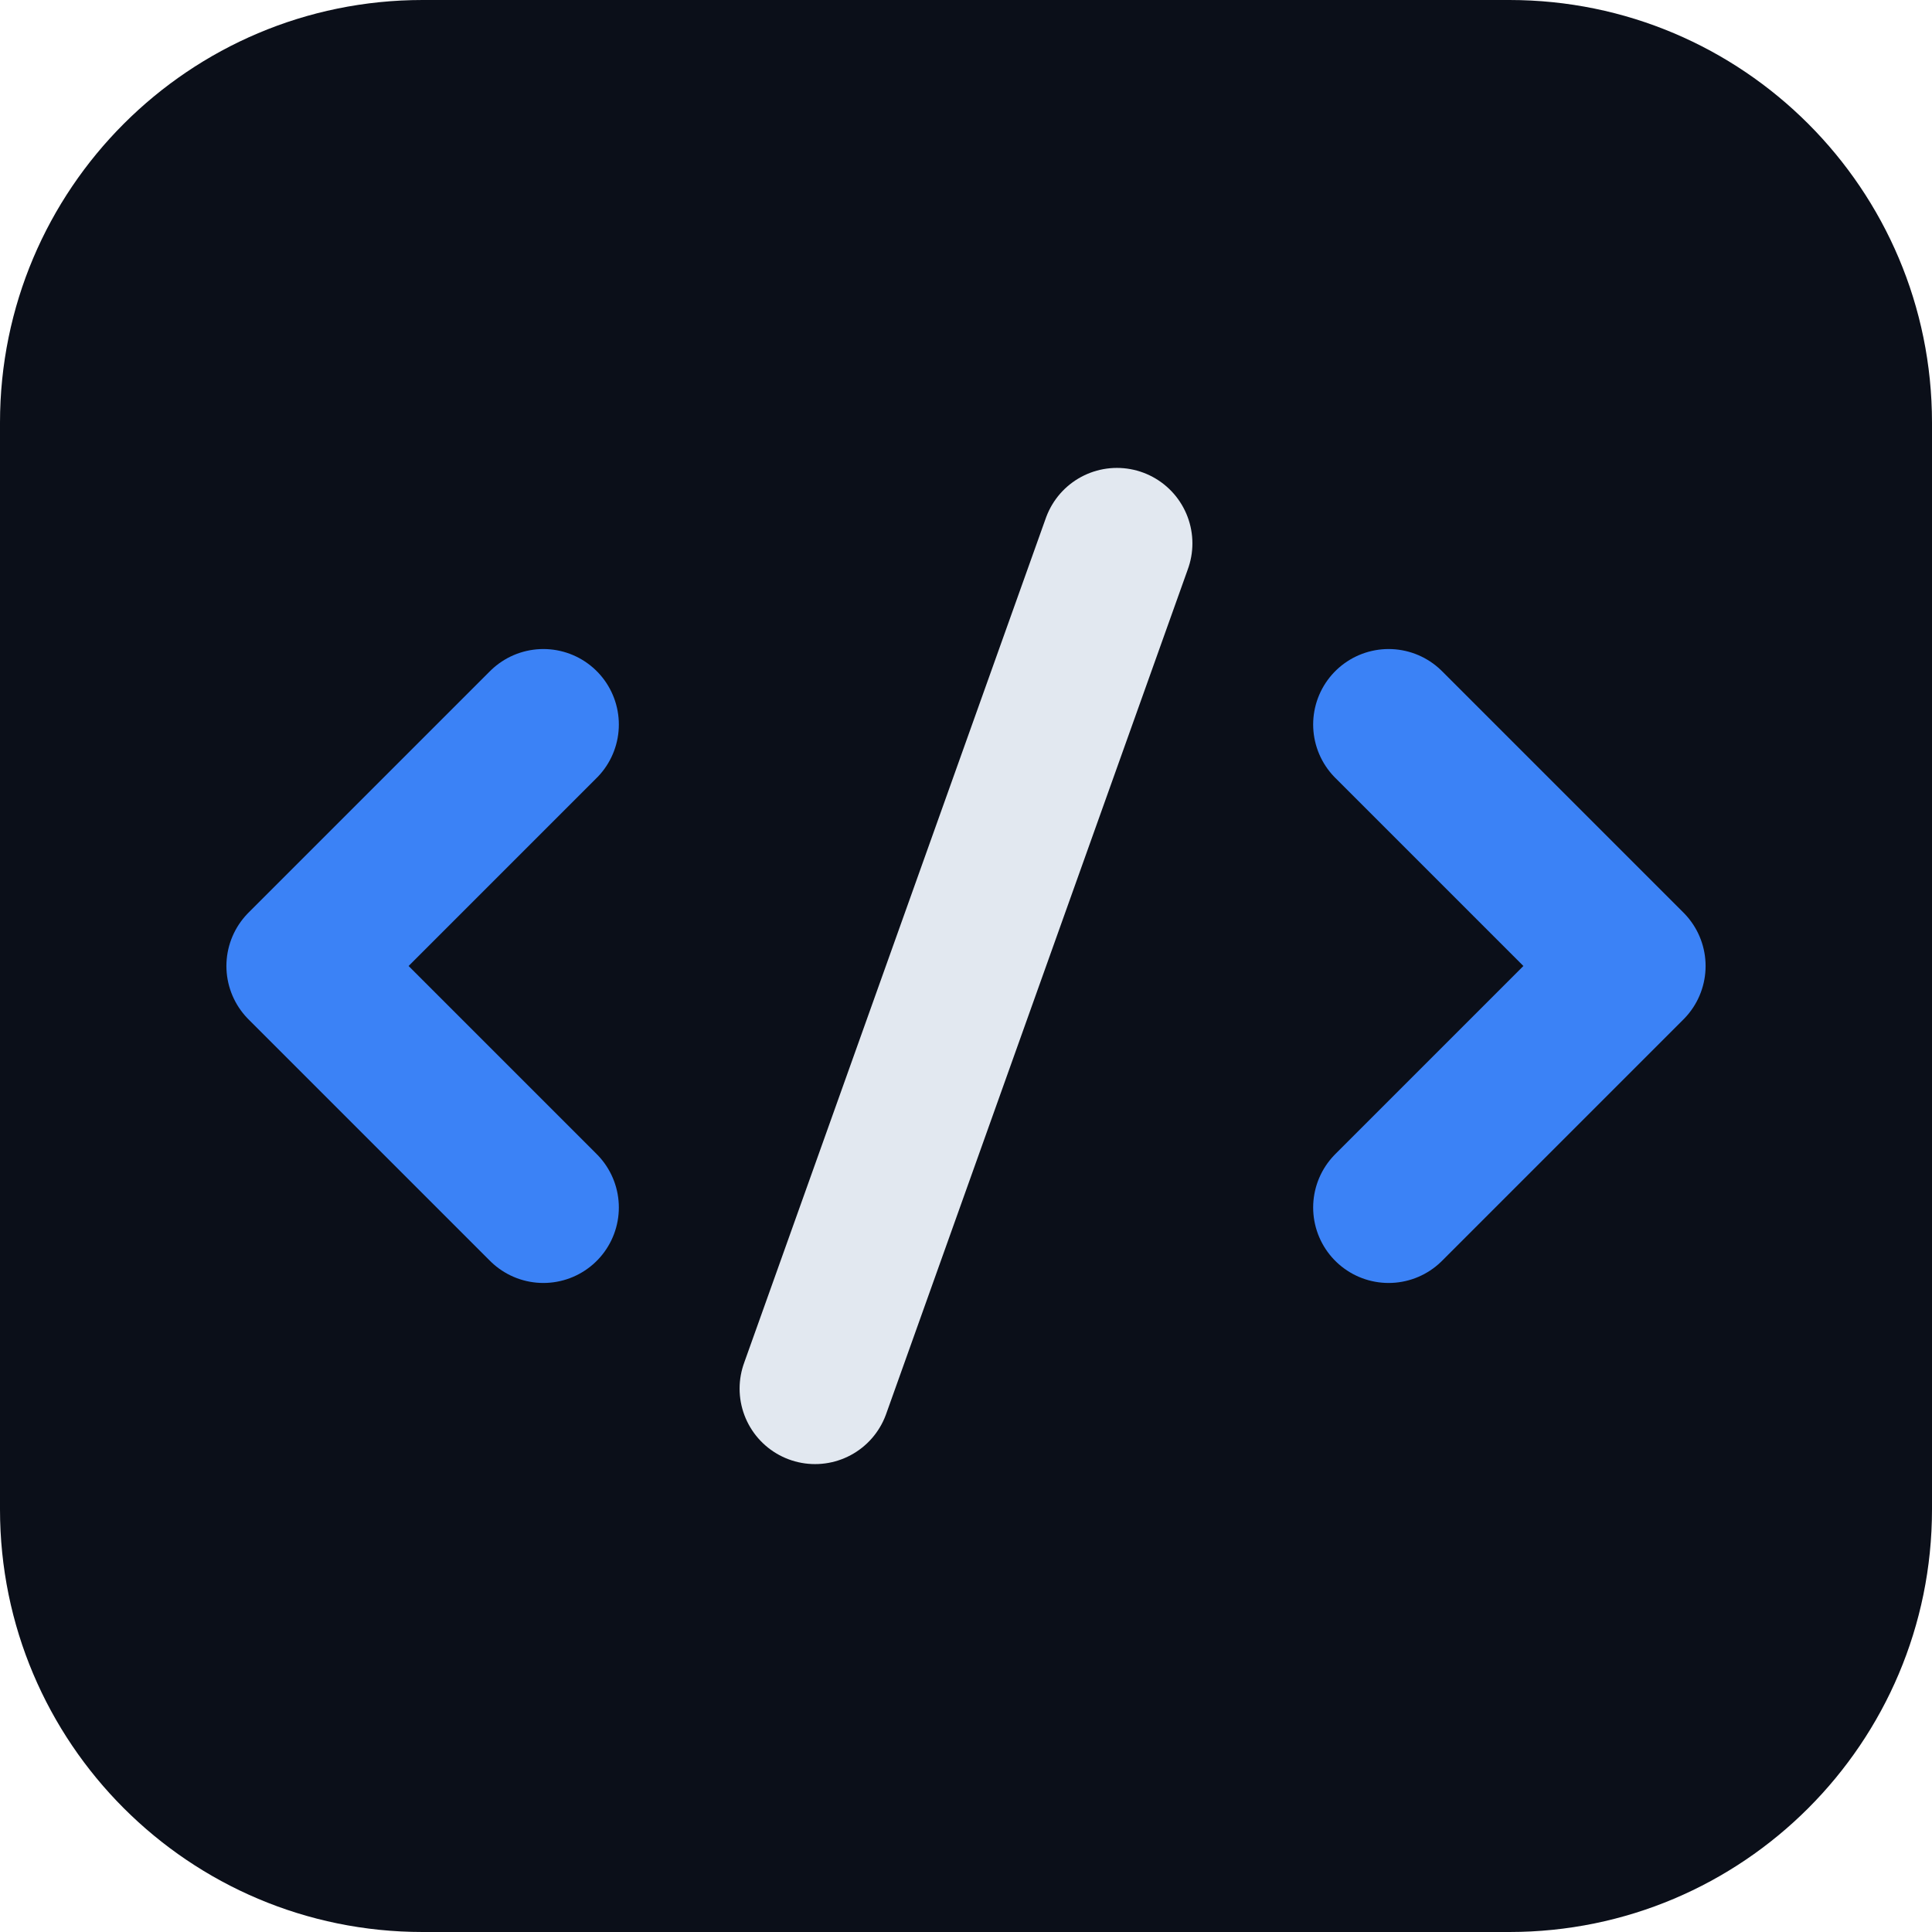
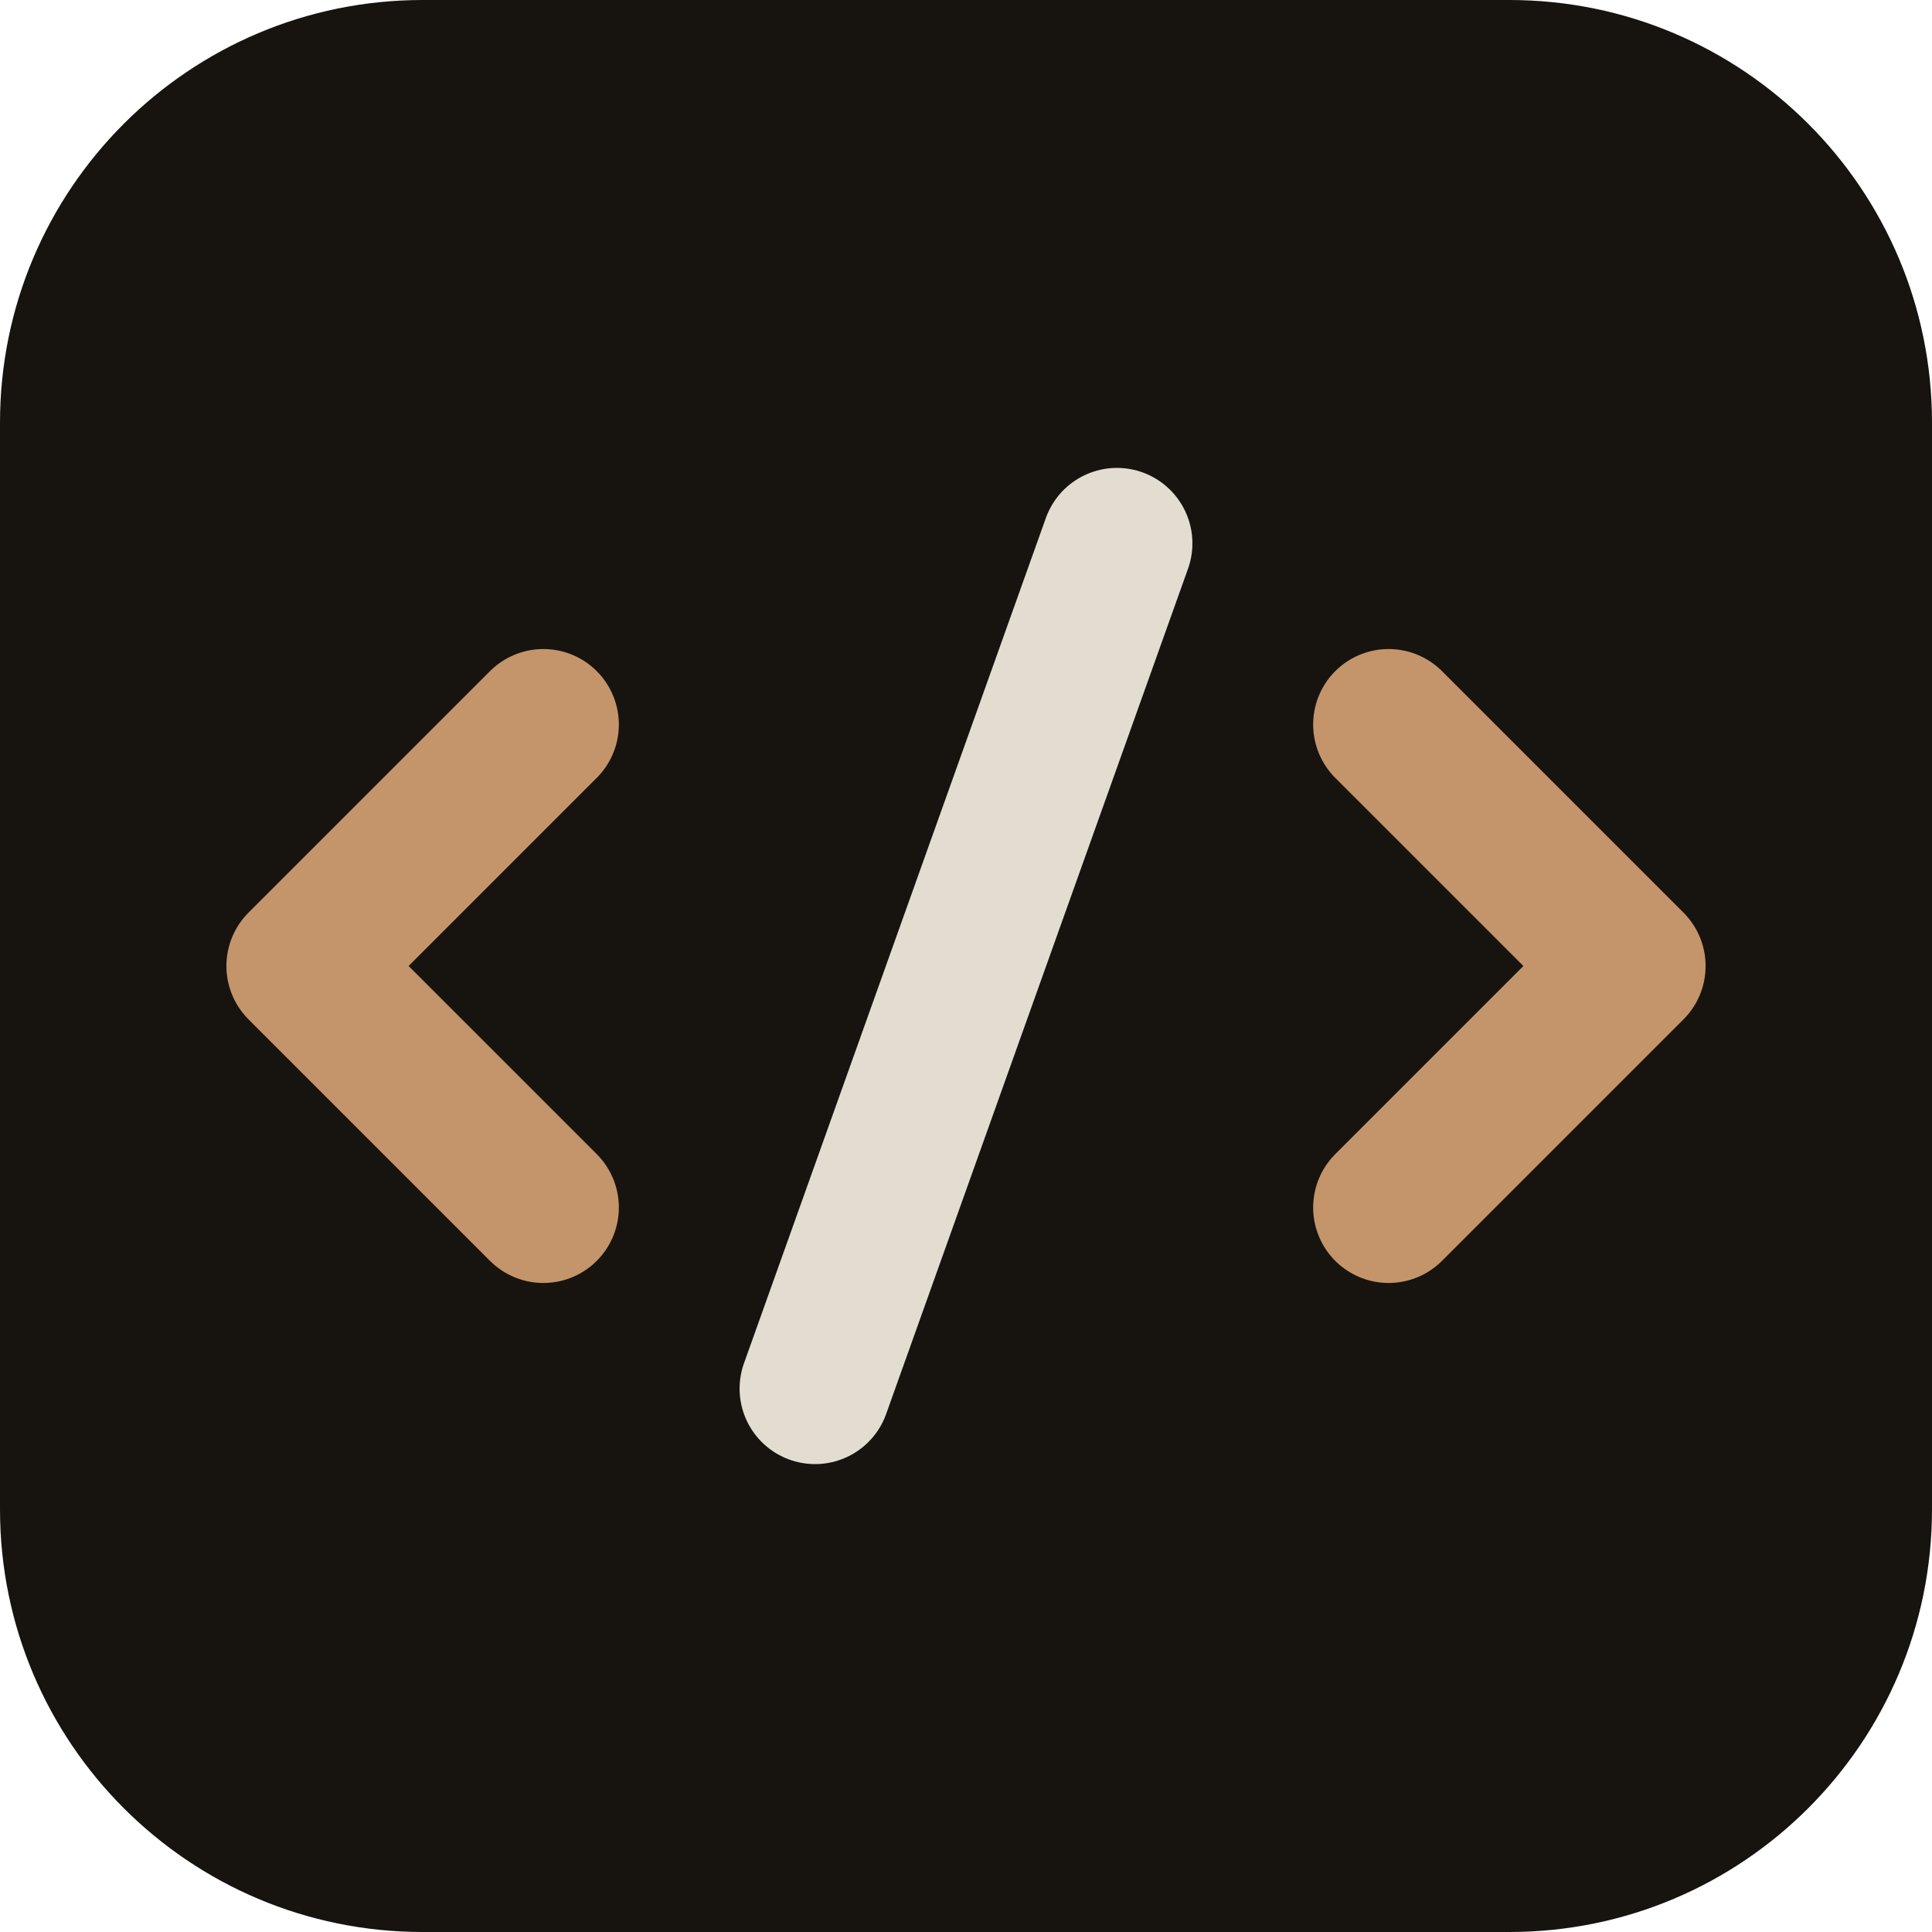
<svg xmlns="http://www.w3.org/2000/svg" viewBox="0 0 64 64">
-   <rect width="64" height="64" rx="14" fill="#0B0F19" />
-   <path d="M18 24l-8 8 8 8" stroke="#3B82F6" stroke-width="5" stroke-linecap="round" stroke-linejoin="round" fill="none" />
-   <path d="M46 24l8 8-8 8" stroke="#3B82F6" stroke-width="5" stroke-linecap="round" stroke-linejoin="round" fill="none" />
-   <path d="M37 18l-10 28" stroke="#E2E8F0" stroke-width="5" stroke-linecap="round" fill="none" />
+   <rect width="64" height="64" rx="14" fill="#171410" />
+   <path d="M18 24l-8 8 8 8" stroke="#C4956A" stroke-width="5" stroke-linecap="round" stroke-linejoin="round" fill="none" />
+   <path d="M46 24l8 8-8 8" stroke="#C4956A" stroke-width="5" stroke-linecap="round" stroke-linejoin="round" fill="none" />
+   <path d="M37 18l-10 28" stroke="#E3DDD1" stroke-width="5" stroke-linecap="round" fill="none" />
</svg>
